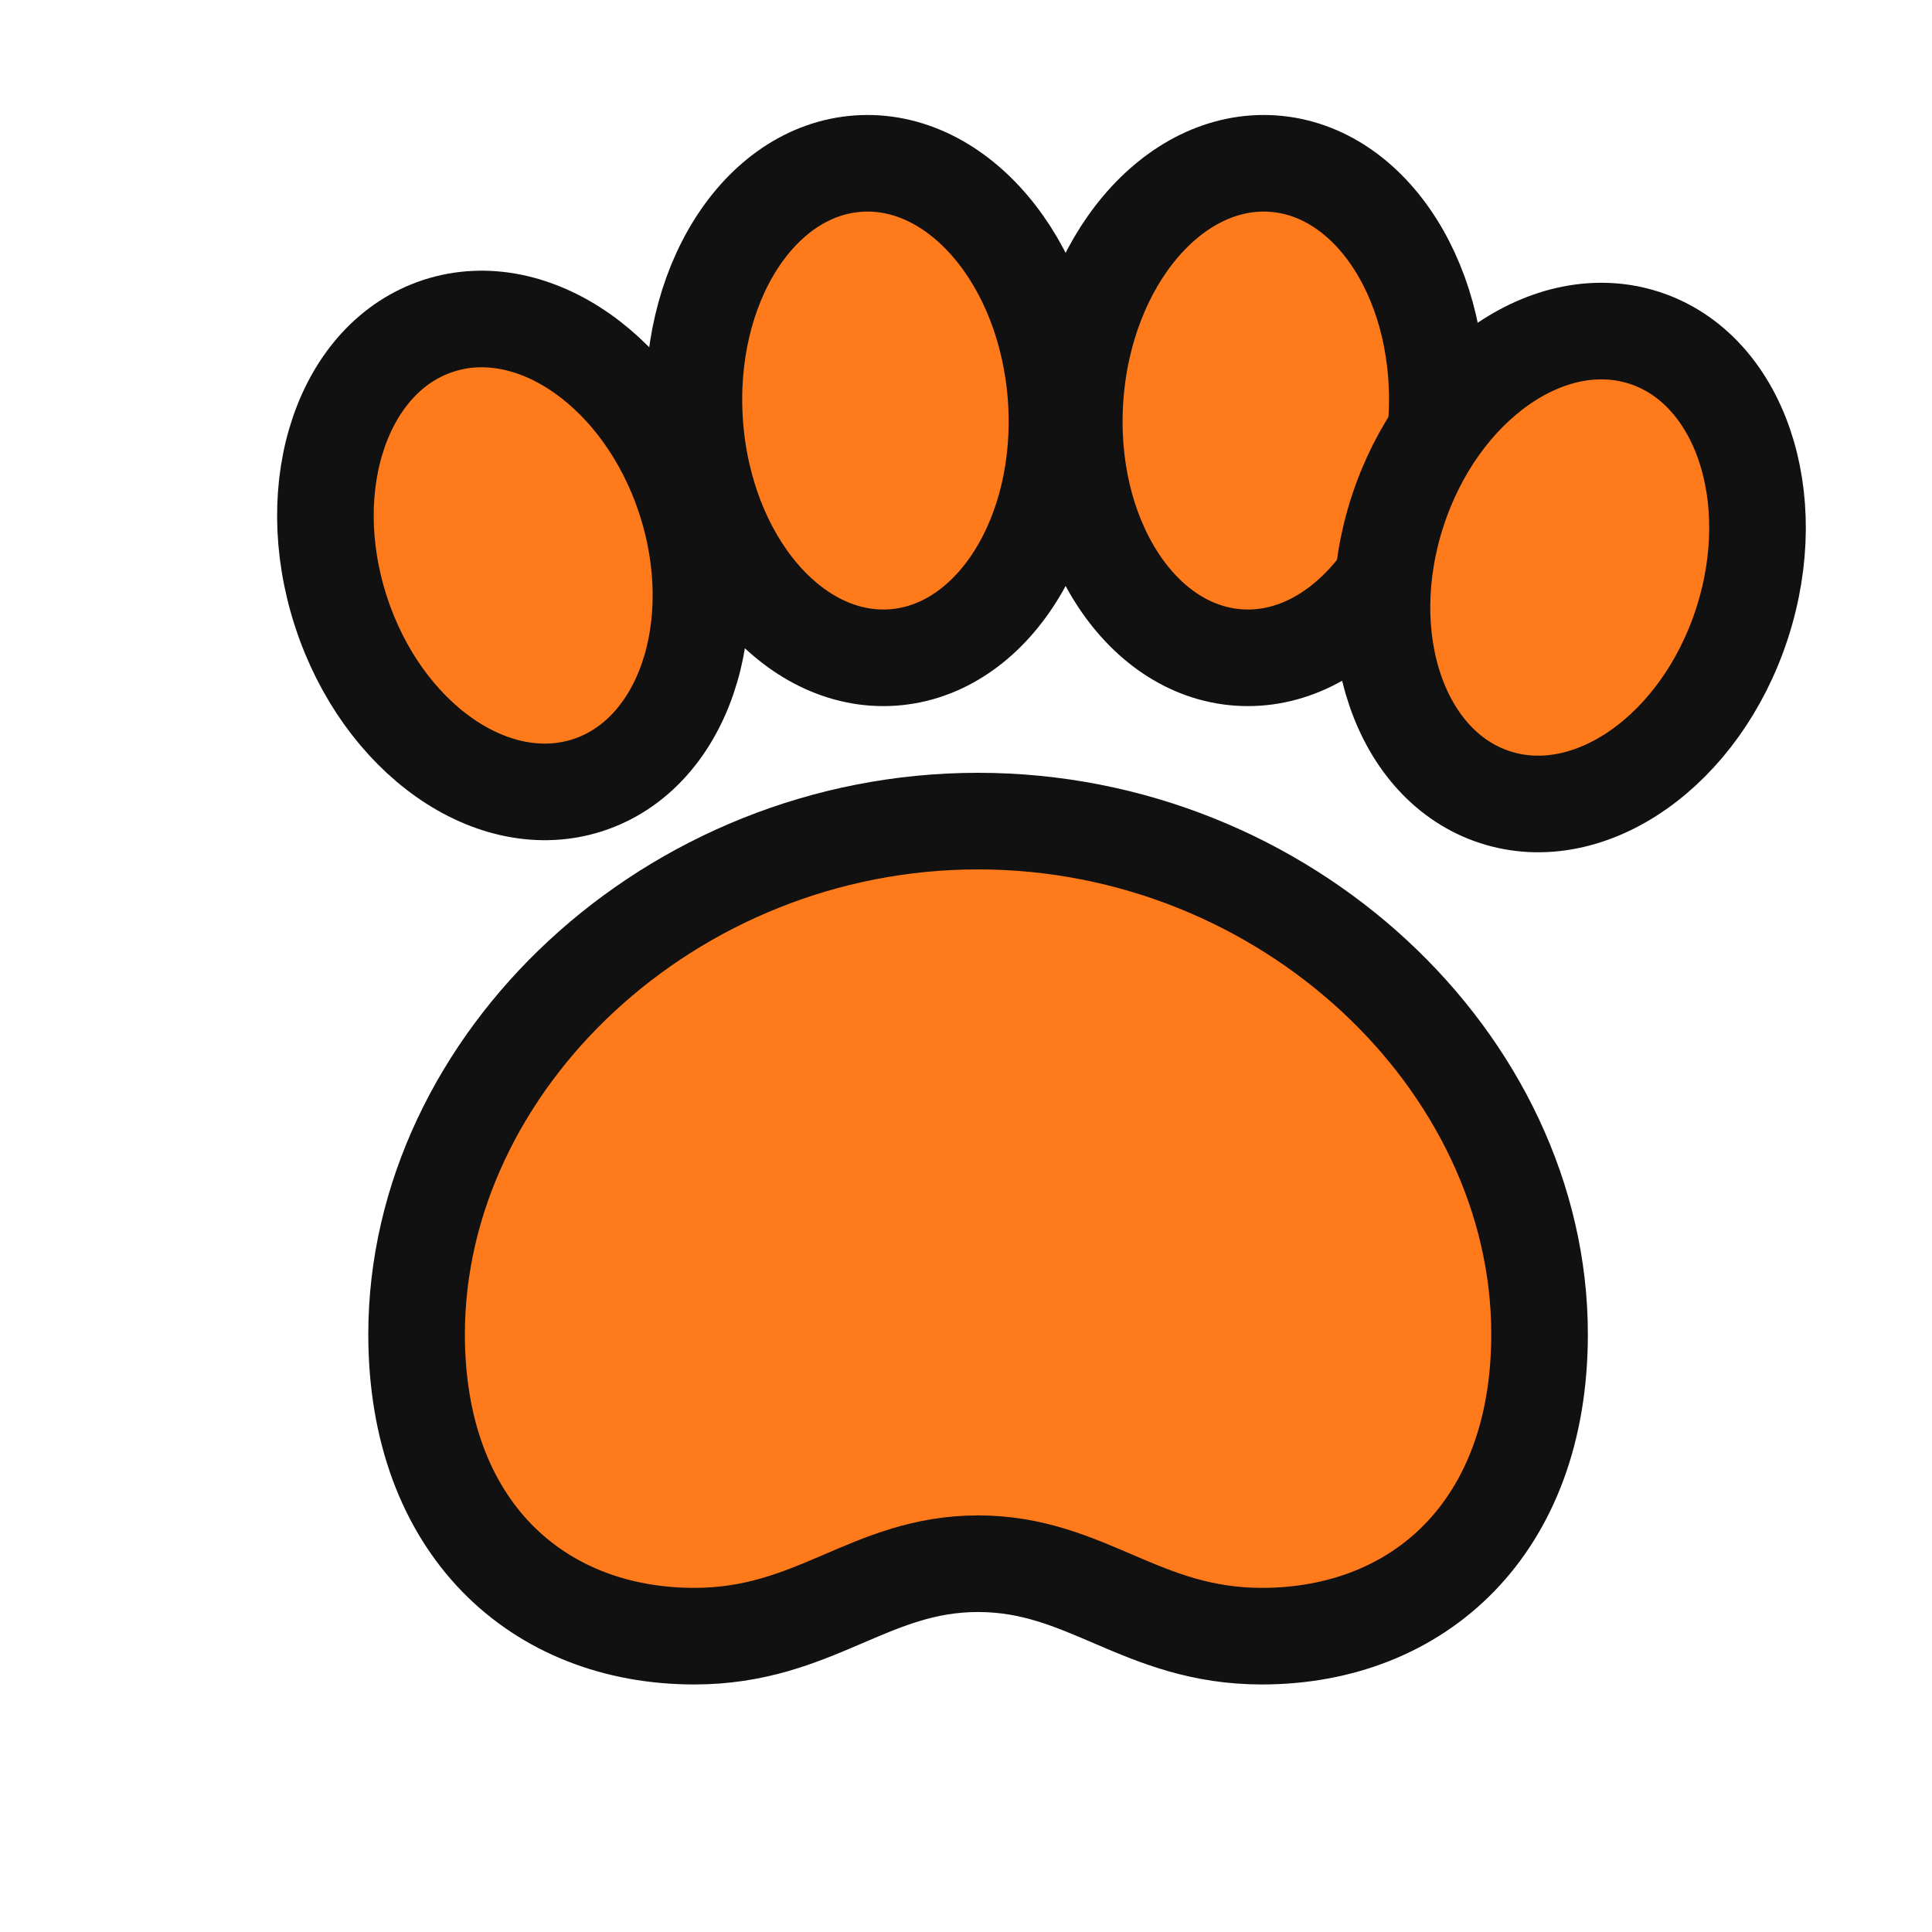
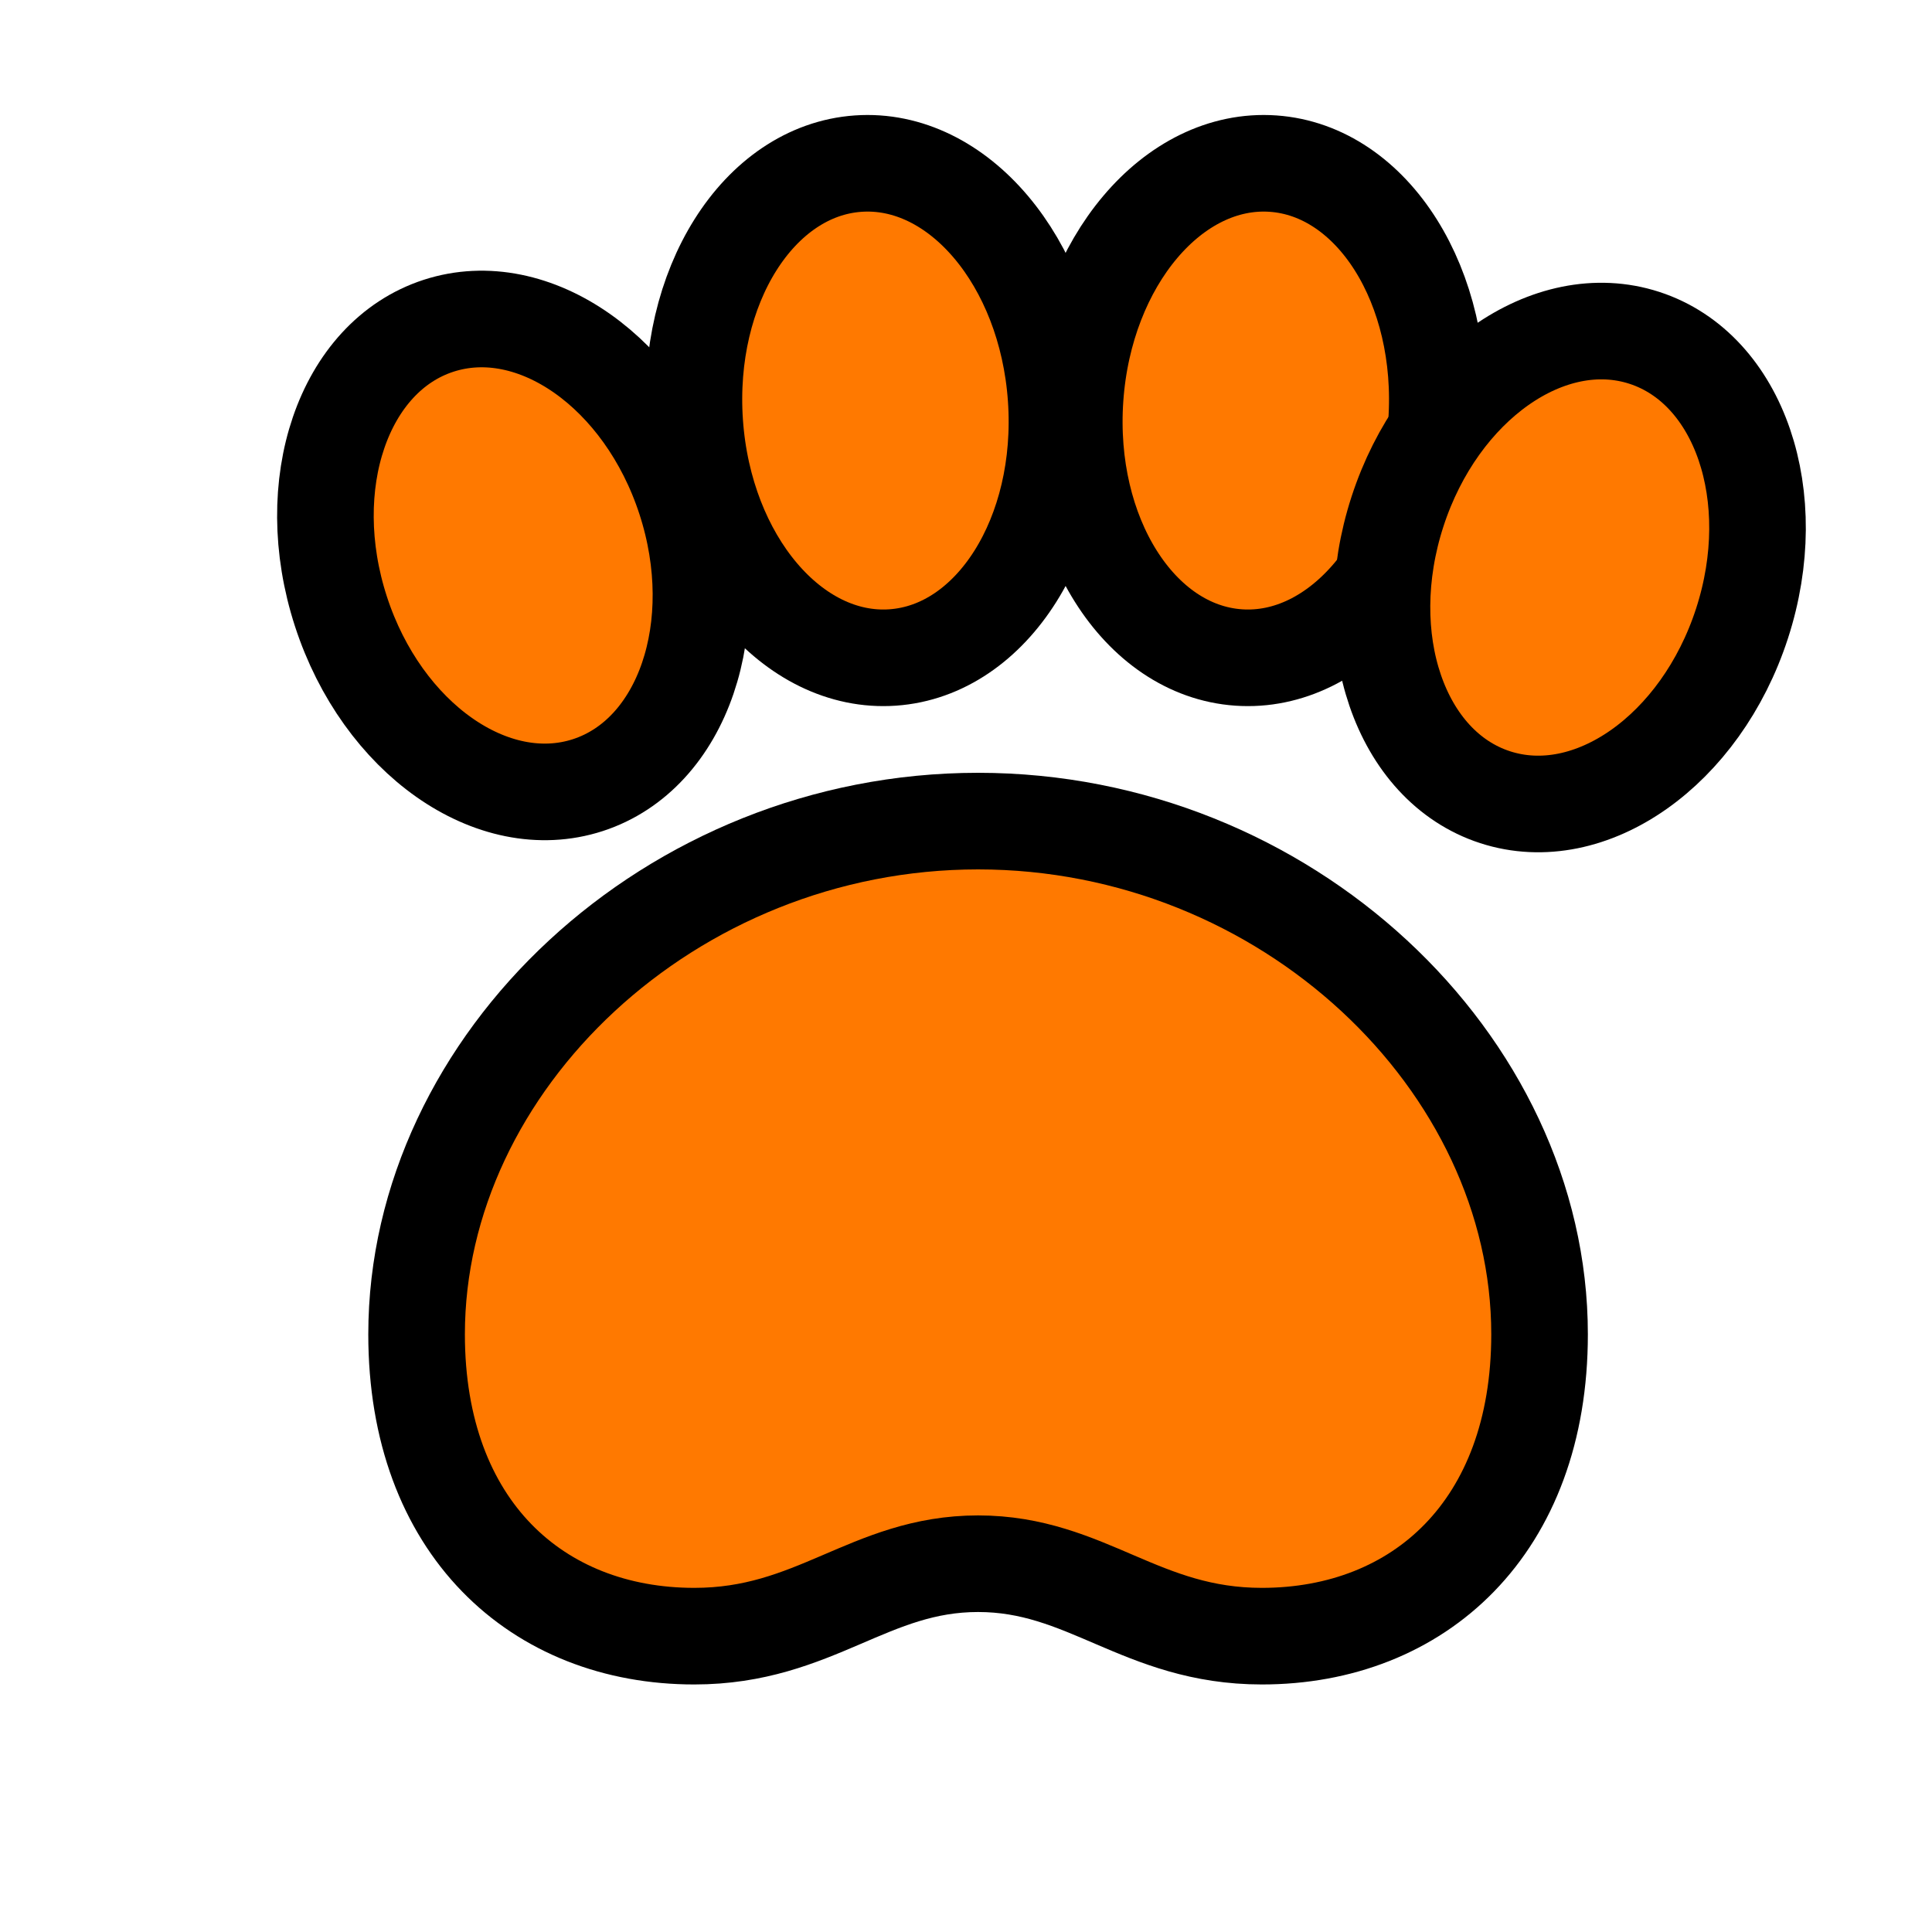
<svg xmlns="http://www.w3.org/2000/svg" width="32" height="32" viewBox="0 0 32 32">
-   <g fill="#FF7A1A" stroke="#111111" stroke-width="1.6" stroke-linejoin="round">
+   <g fill="#ff7900" stroke="#000000" stroke-width="1.6" stroke-linejoin="round">
    <ellipse cx="8.5" cy="9.2" rx="3" ry="4" transform="rotate(-18 8.5 9.2)" />
    <ellipse cx="14.5" cy="6.8" rx="3" ry="4.1" transform="rotate(-4 14.5 6.8)" />
    <ellipse cx="20.8" cy="6.8" rx="3" ry="4.1" transform="rotate(4 20.8 6.8)" />
    <ellipse cx="26" cy="9.4" rx="3" ry="4" transform="rotate(18 26 9.4)" />
    <path d="M16.2 13.6c-5.1 0-9.3 4-9.3 8.5 0 3.2 2 5 4.6 5 2 0 2.9-1.2 4.7-1.2s2.7 1.2 4.7 1.2c2.6 0 4.6-1.8 4.6-5 0-4.5-4.2-8.5-9.3-8.5z" />
  </g>
</svg>
